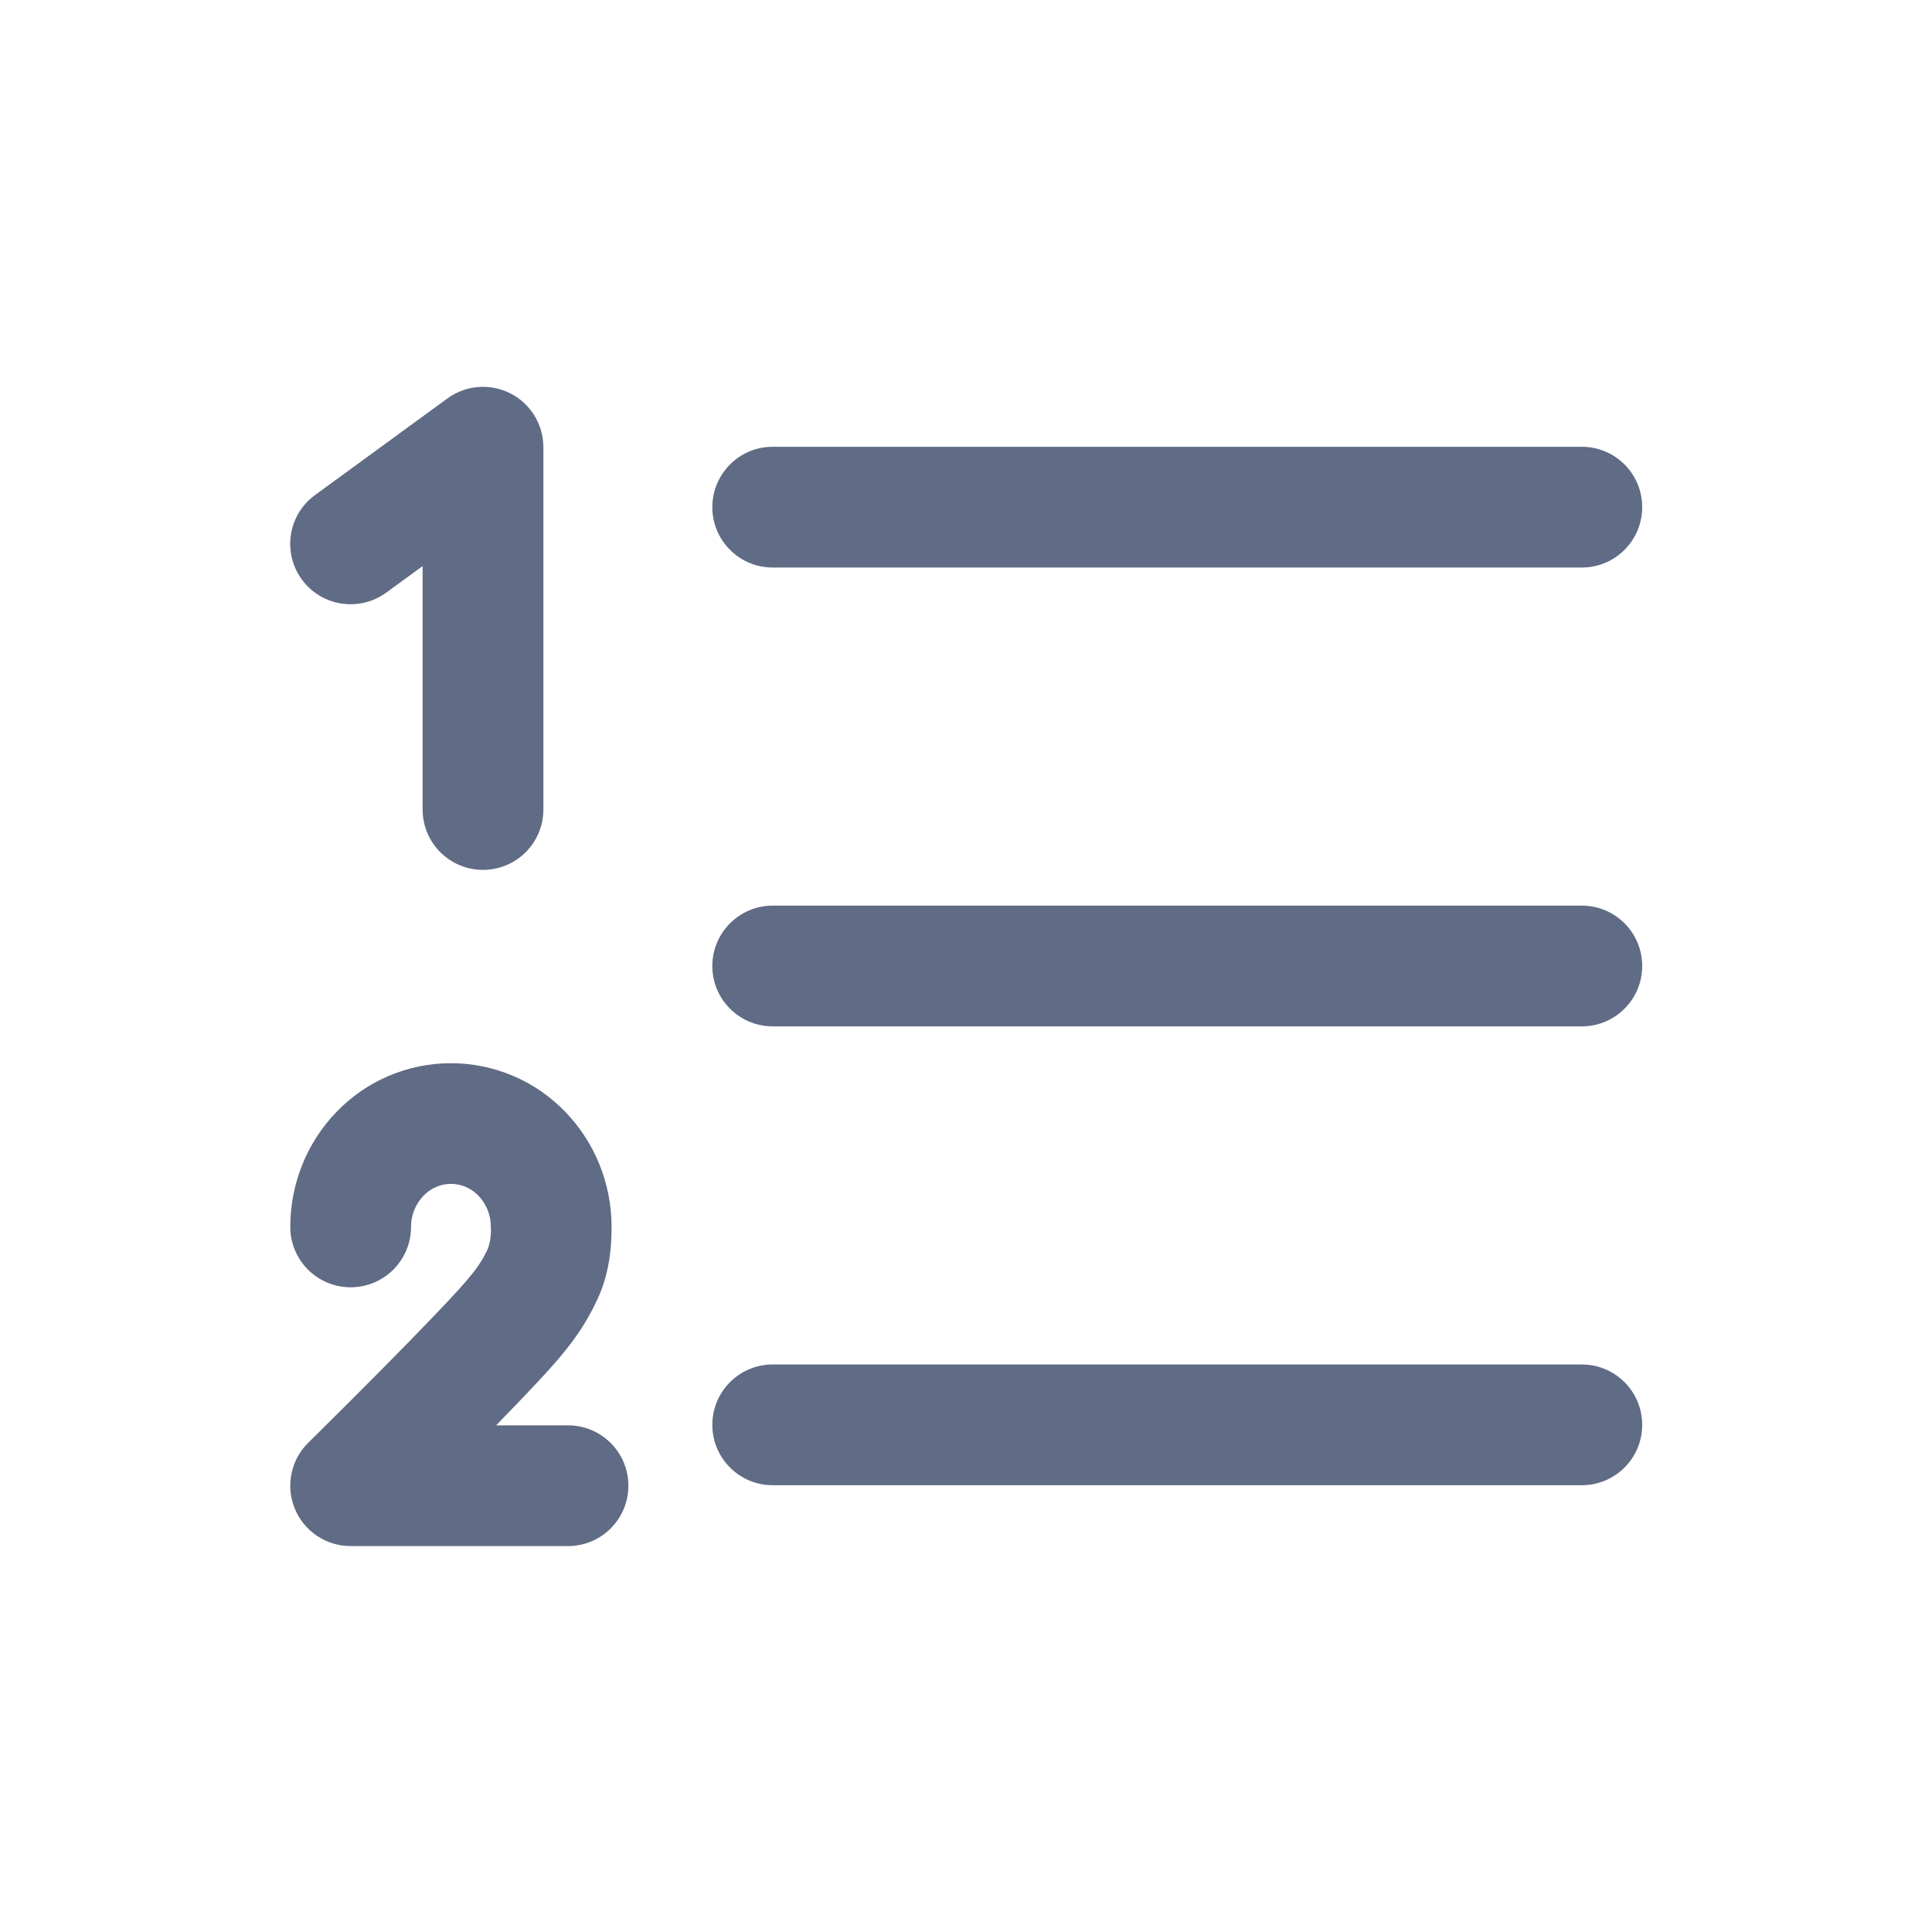
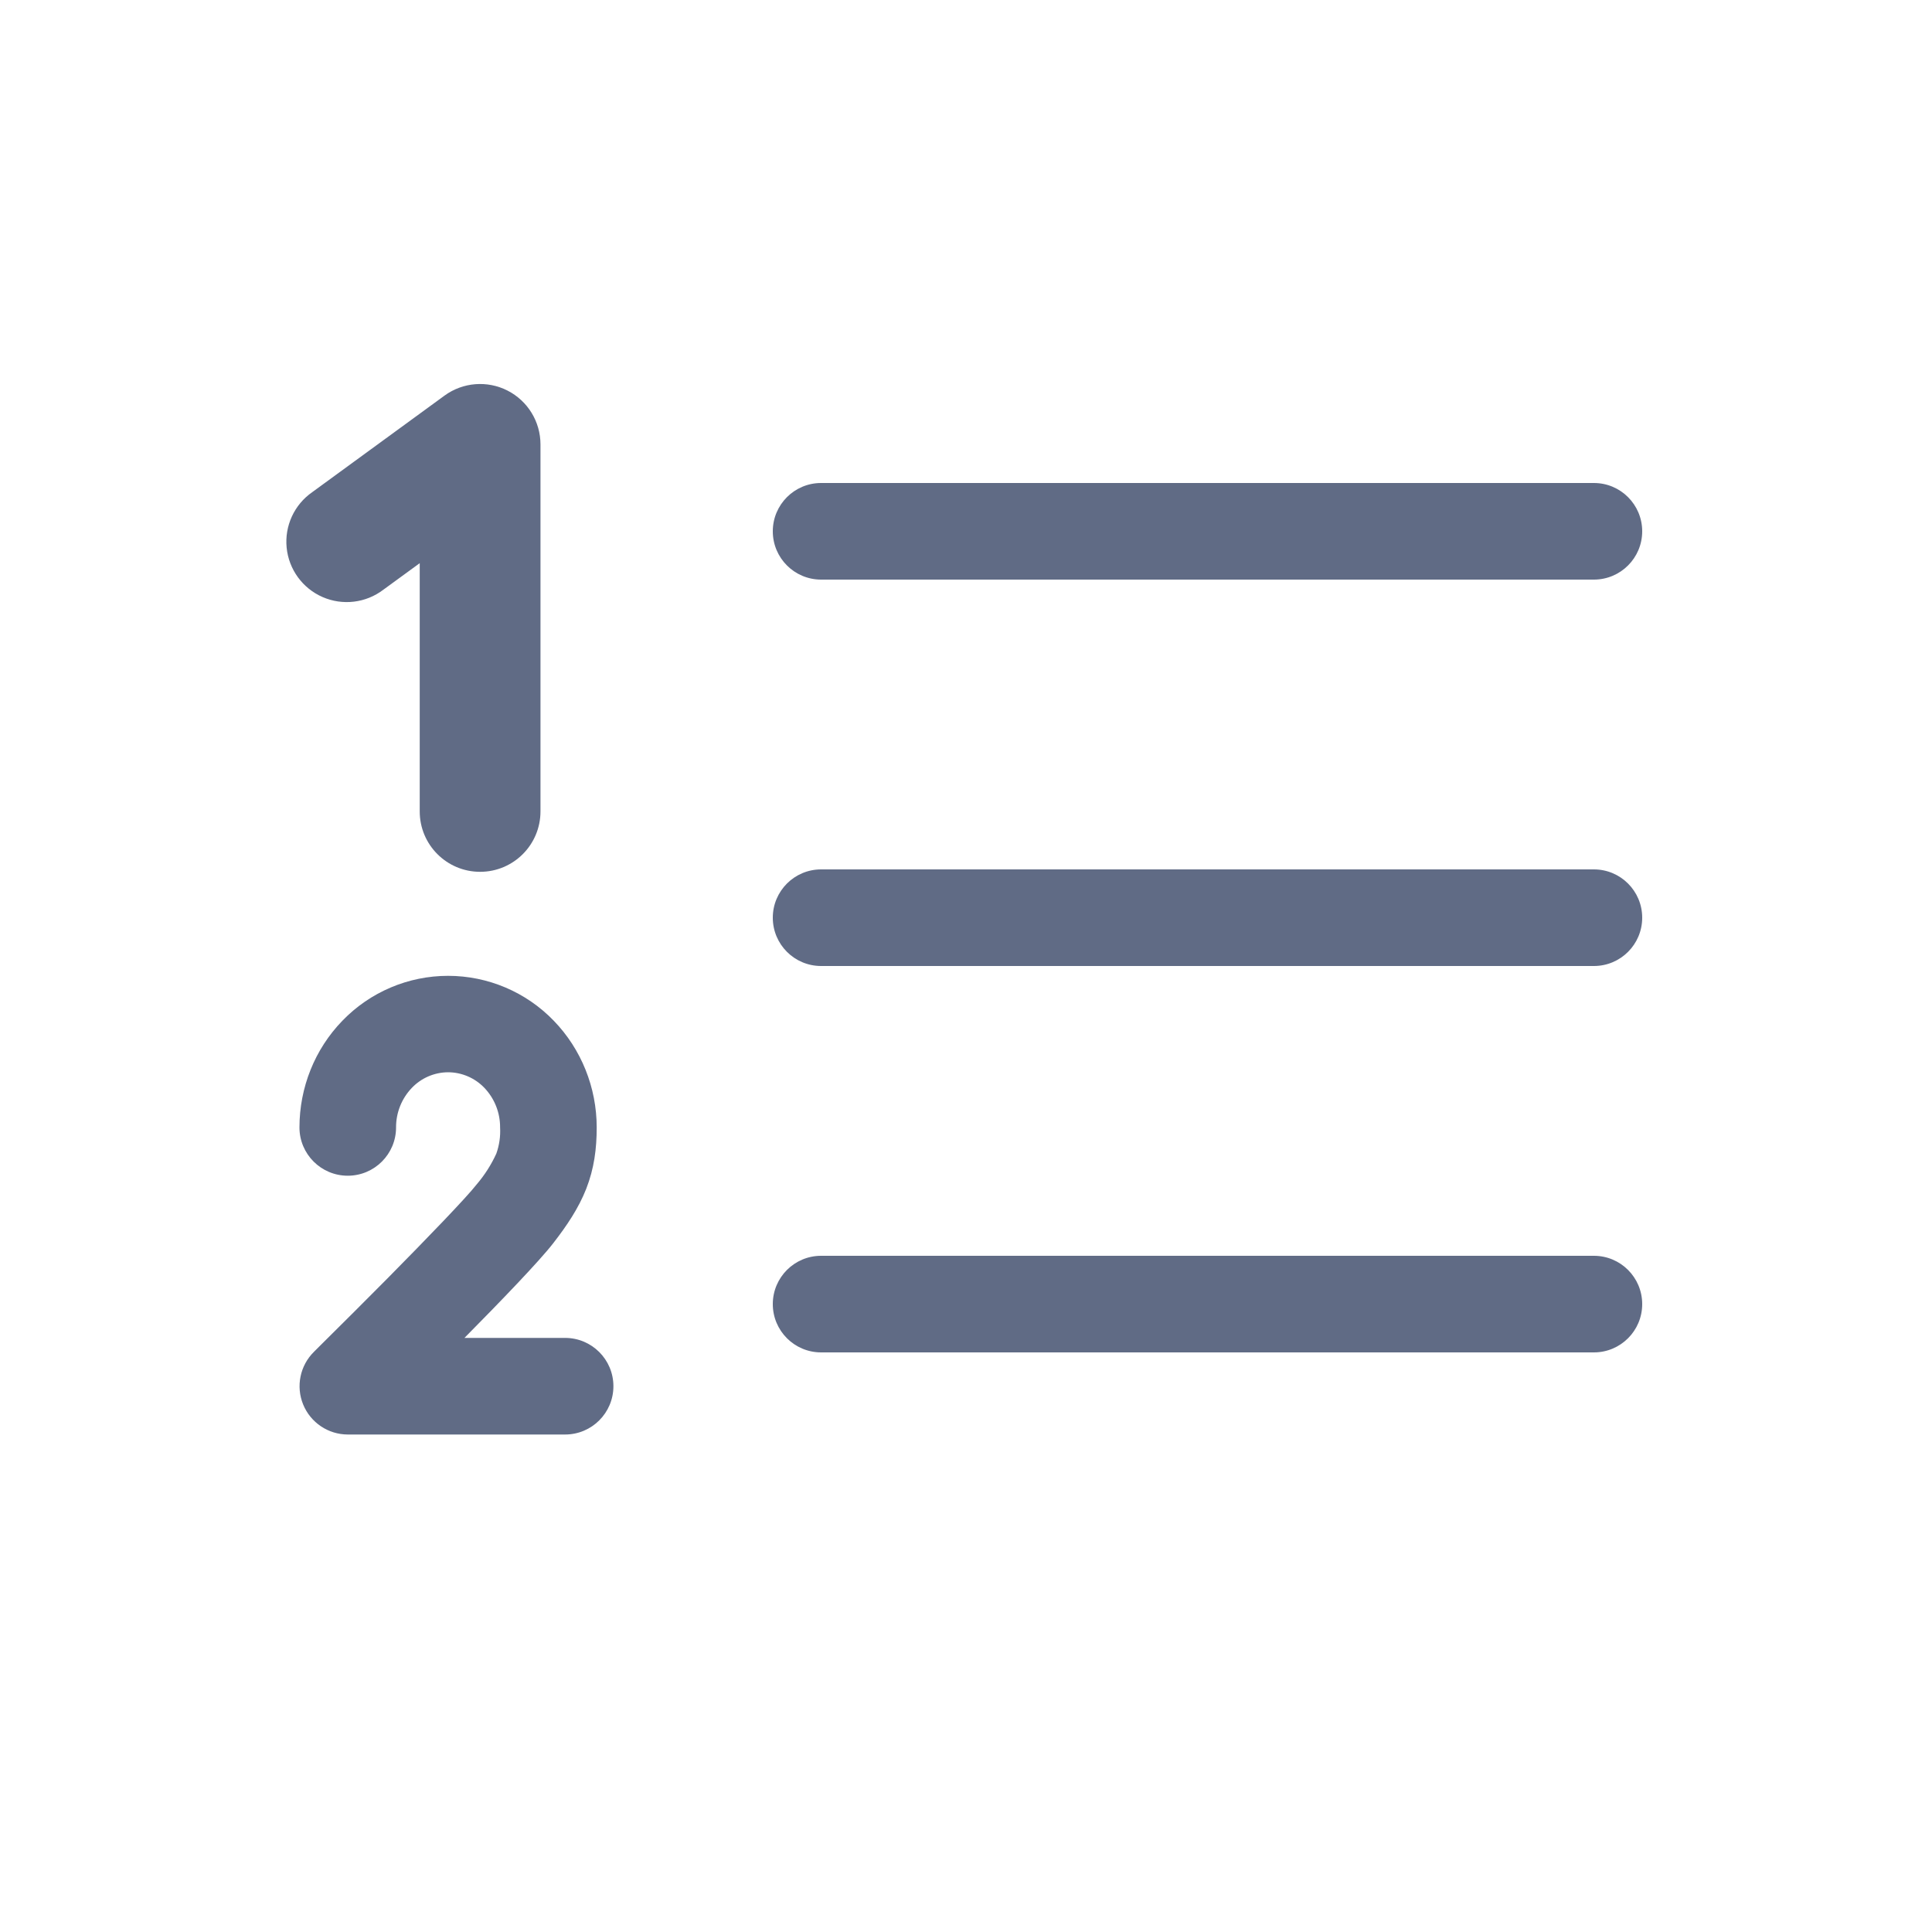
<svg xmlns="http://www.w3.org/2000/svg" width="20" height="20" fill="none" viewBox="0 0 20 20">
-   <path fill="#606B85" d="M5.625 4.63a.625.625 0 0 0-.994-.505l-1.37 1a.625.625 0 0 0 .737 1.01l.377-.275v2.52a.625.625 0 1 0 1.25 0V4.63Zm1.749.62c0-.345.28-.625.625-.625h8.376a.625.625 0 1 1 0 1.25H7.999a.625.625 0 0 1-.625-.625Zm0 4.75c0-.345.28-.625.625-.625h8.376a.625.625 0 1 1 0 1.25H7.999A.625.625 0 0 1 7.374 10Zm.625 4.125a.625.625 0 1 0 0 1.25h8.376a.625.625 0 1 0 0-1.25H7.999Zm-3.331-1.87a.398.398 0 0 0-.285.124.463.463 0 0 0-.128.322.625.625 0 1 1-1.25 0c0-.444.17-.873.48-1.192a1.643 1.643 0 0 1 2.366 0c.31.32.48.748.48 1.192 0 .231-.026.452-.117.682a2.427 2.427 0 0 1-.36.595c-.12.156-.416.467-.718.777h.744a.625.625 0 1 1 0 1.25H3.63a.625.625 0 0 1-.439-1.07l.063-.062a91.194 91.194 0 0 0 .698-.697c.415-.419.812-.831.915-.964a1.25 1.25 0 0 0 .184-.286.575.575 0 0 0 .03-.225.463.463 0 0 0-.127-.322.398.398 0 0 0-.286-.124Z" />
+   <path fill="#606B85" d="M5.595 4.6a.625.625 0 0 0-.993-.505l-1.37 1a.625.625 0 1 0 .736 1.01l.377-.275V8.4a.625.625 0 1 0 1.25 0V4.6ZM8.5 5a.5.5 0 0 0 0 1h8a.5.5 0 0 0 0-1h-8ZM8 9.5a.5.5 0 0 1 .5-.5h8a.5.5 0 0 1 0 1h-8a.5.5 0 0 1-.5-.5Zm0 4a.5.5 0 0 1 .5-.5h8a.5.5 0 0 1 0 1h-8a.5.5 0 0 1-.5-.5Zm-3.362-2.4a.523.523 0 0 0-.375.162.588.588 0 0 0-.163.409.5.5 0 0 1-1 0c0-.412.158-.81.445-1.105a1.52 1.52 0 0 1 2.187 0c.286.295.445.693.445 1.105 0 .22-.026.425-.109.637-.08.202-.2.38-.342.563-.144.186-.55.607-.918.979H5.85a.5.5 0 1 1 0 1H3.6a.5.5 0 0 1-.35-.856l.062-.062a108.383 108.383 0 0 0 .7-.699c.41-.415.815-.834.924-.974a1.36 1.36 0 0 0 .202-.317.696.696 0 0 0 .039-.271.589.589 0 0 0-.163-.41.523.523 0 0 0-.376-.161Z" />
</svg>
